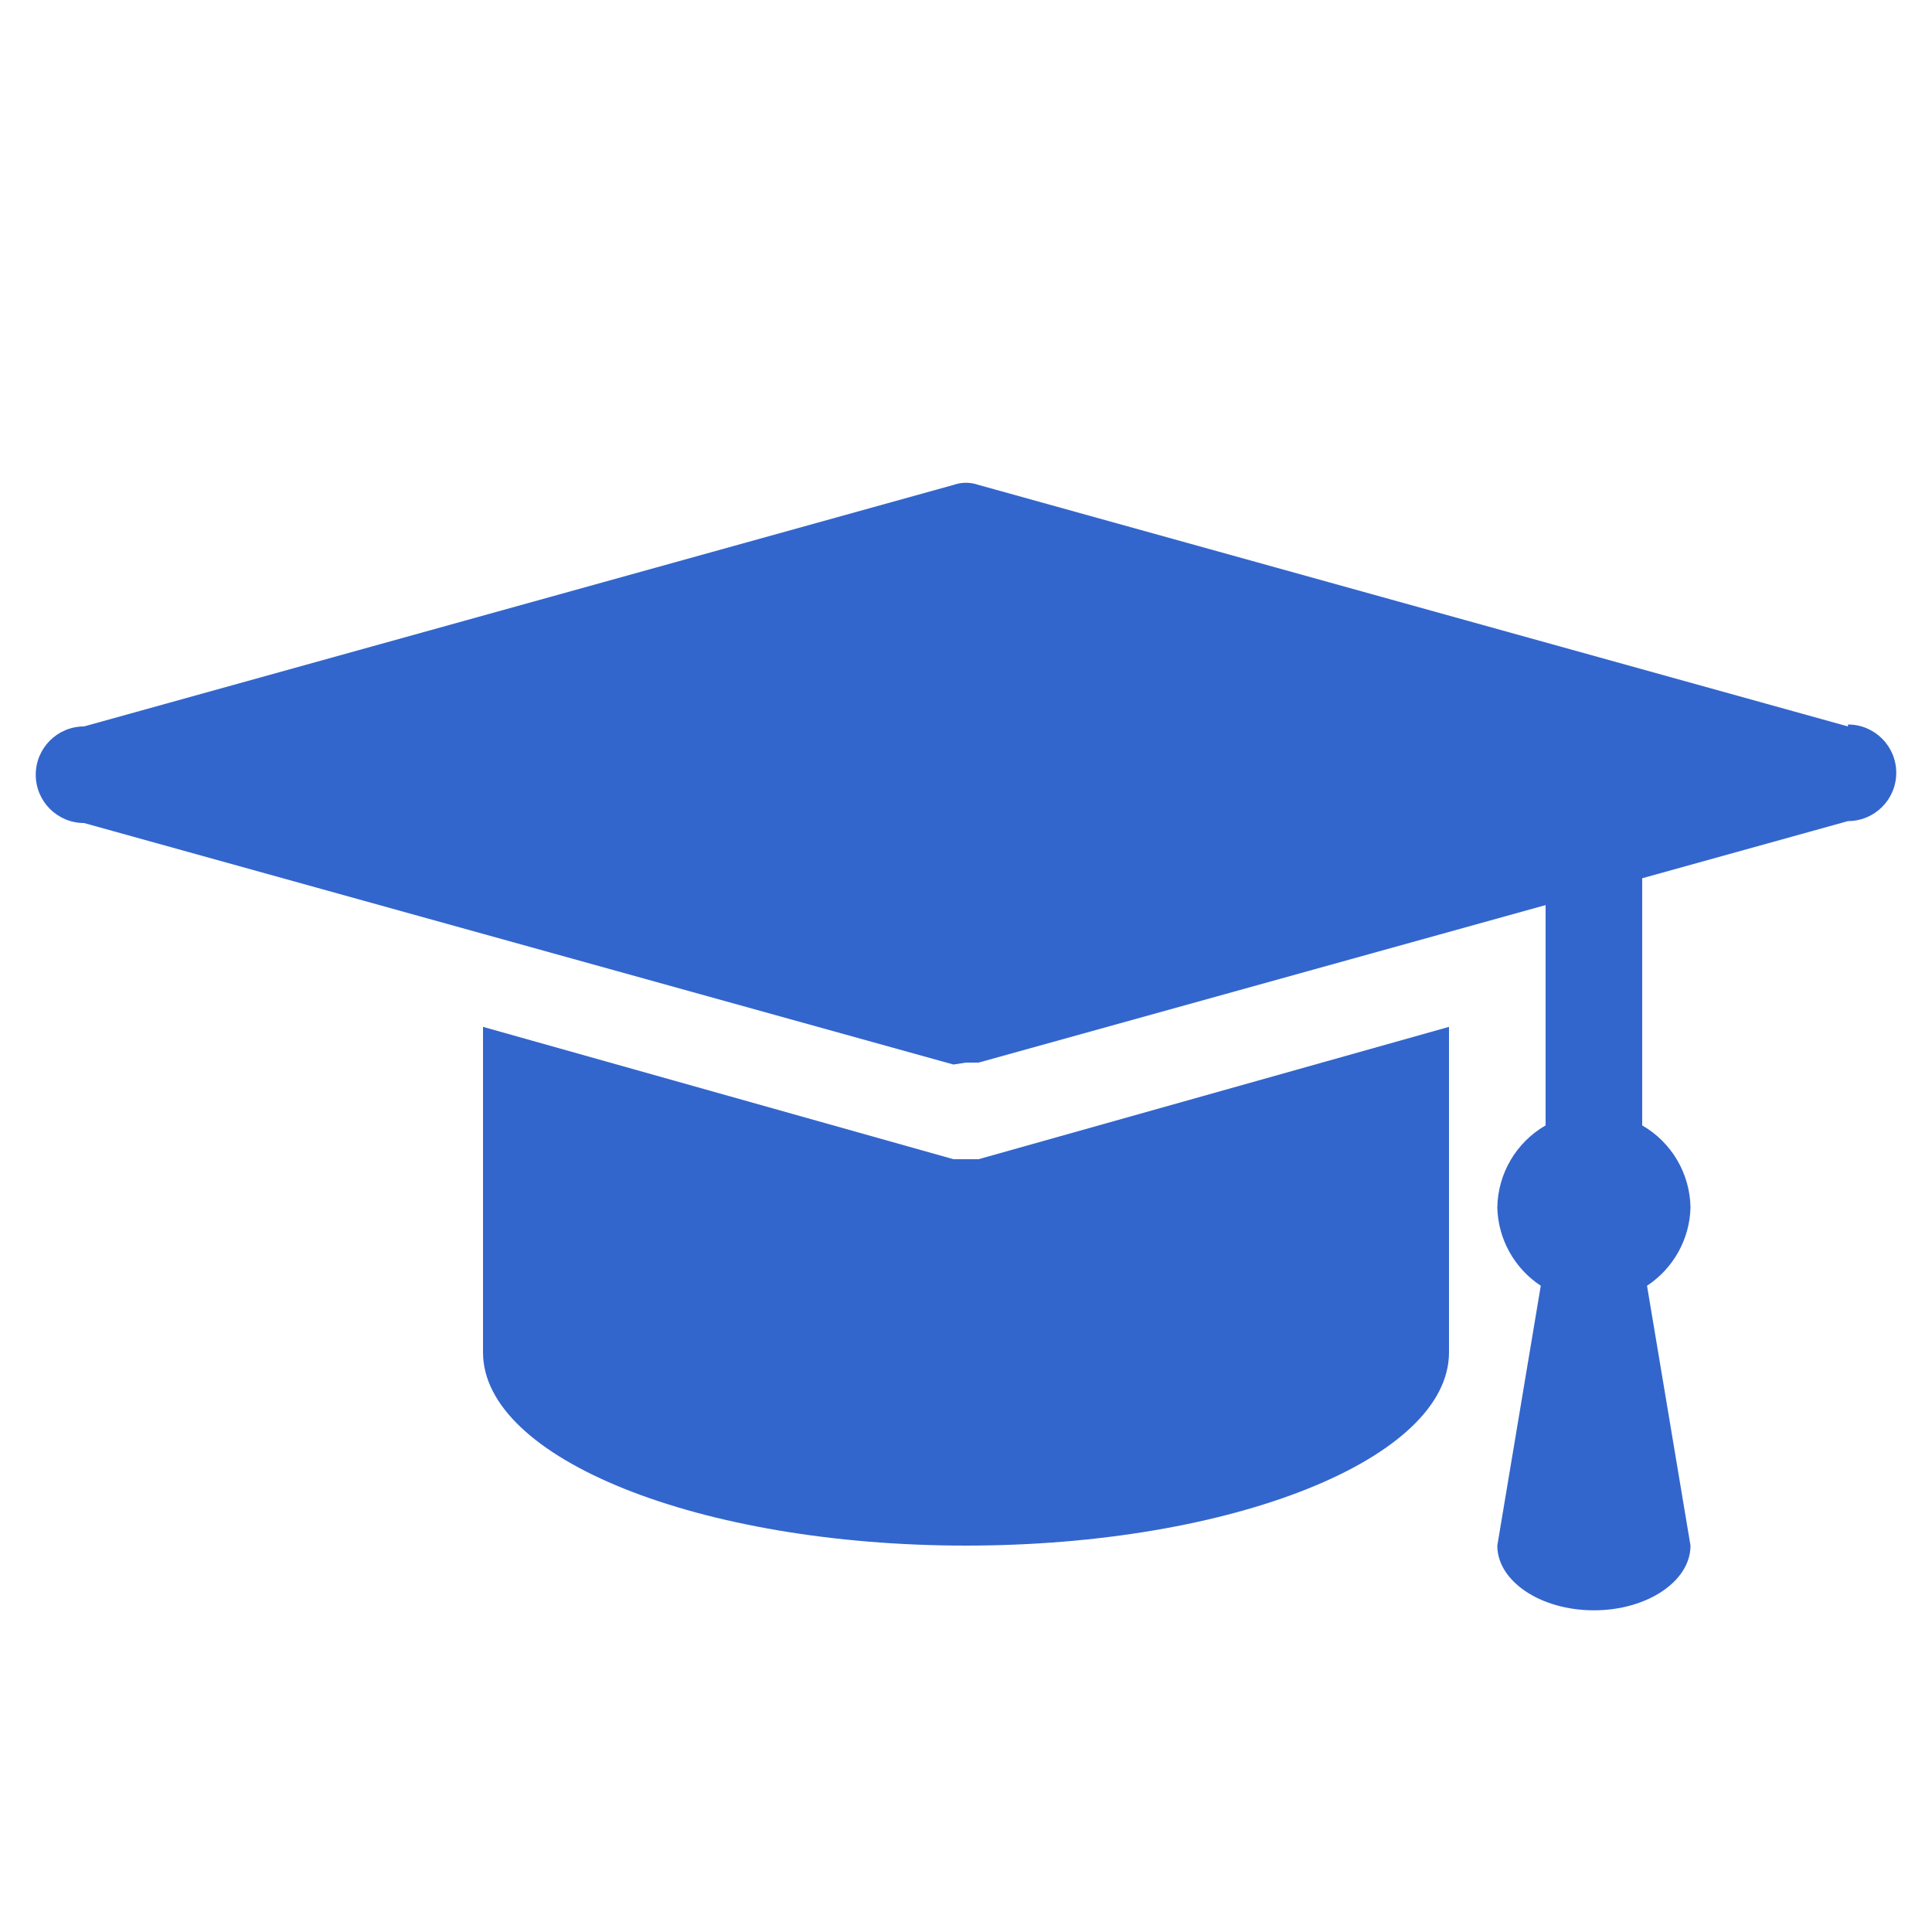
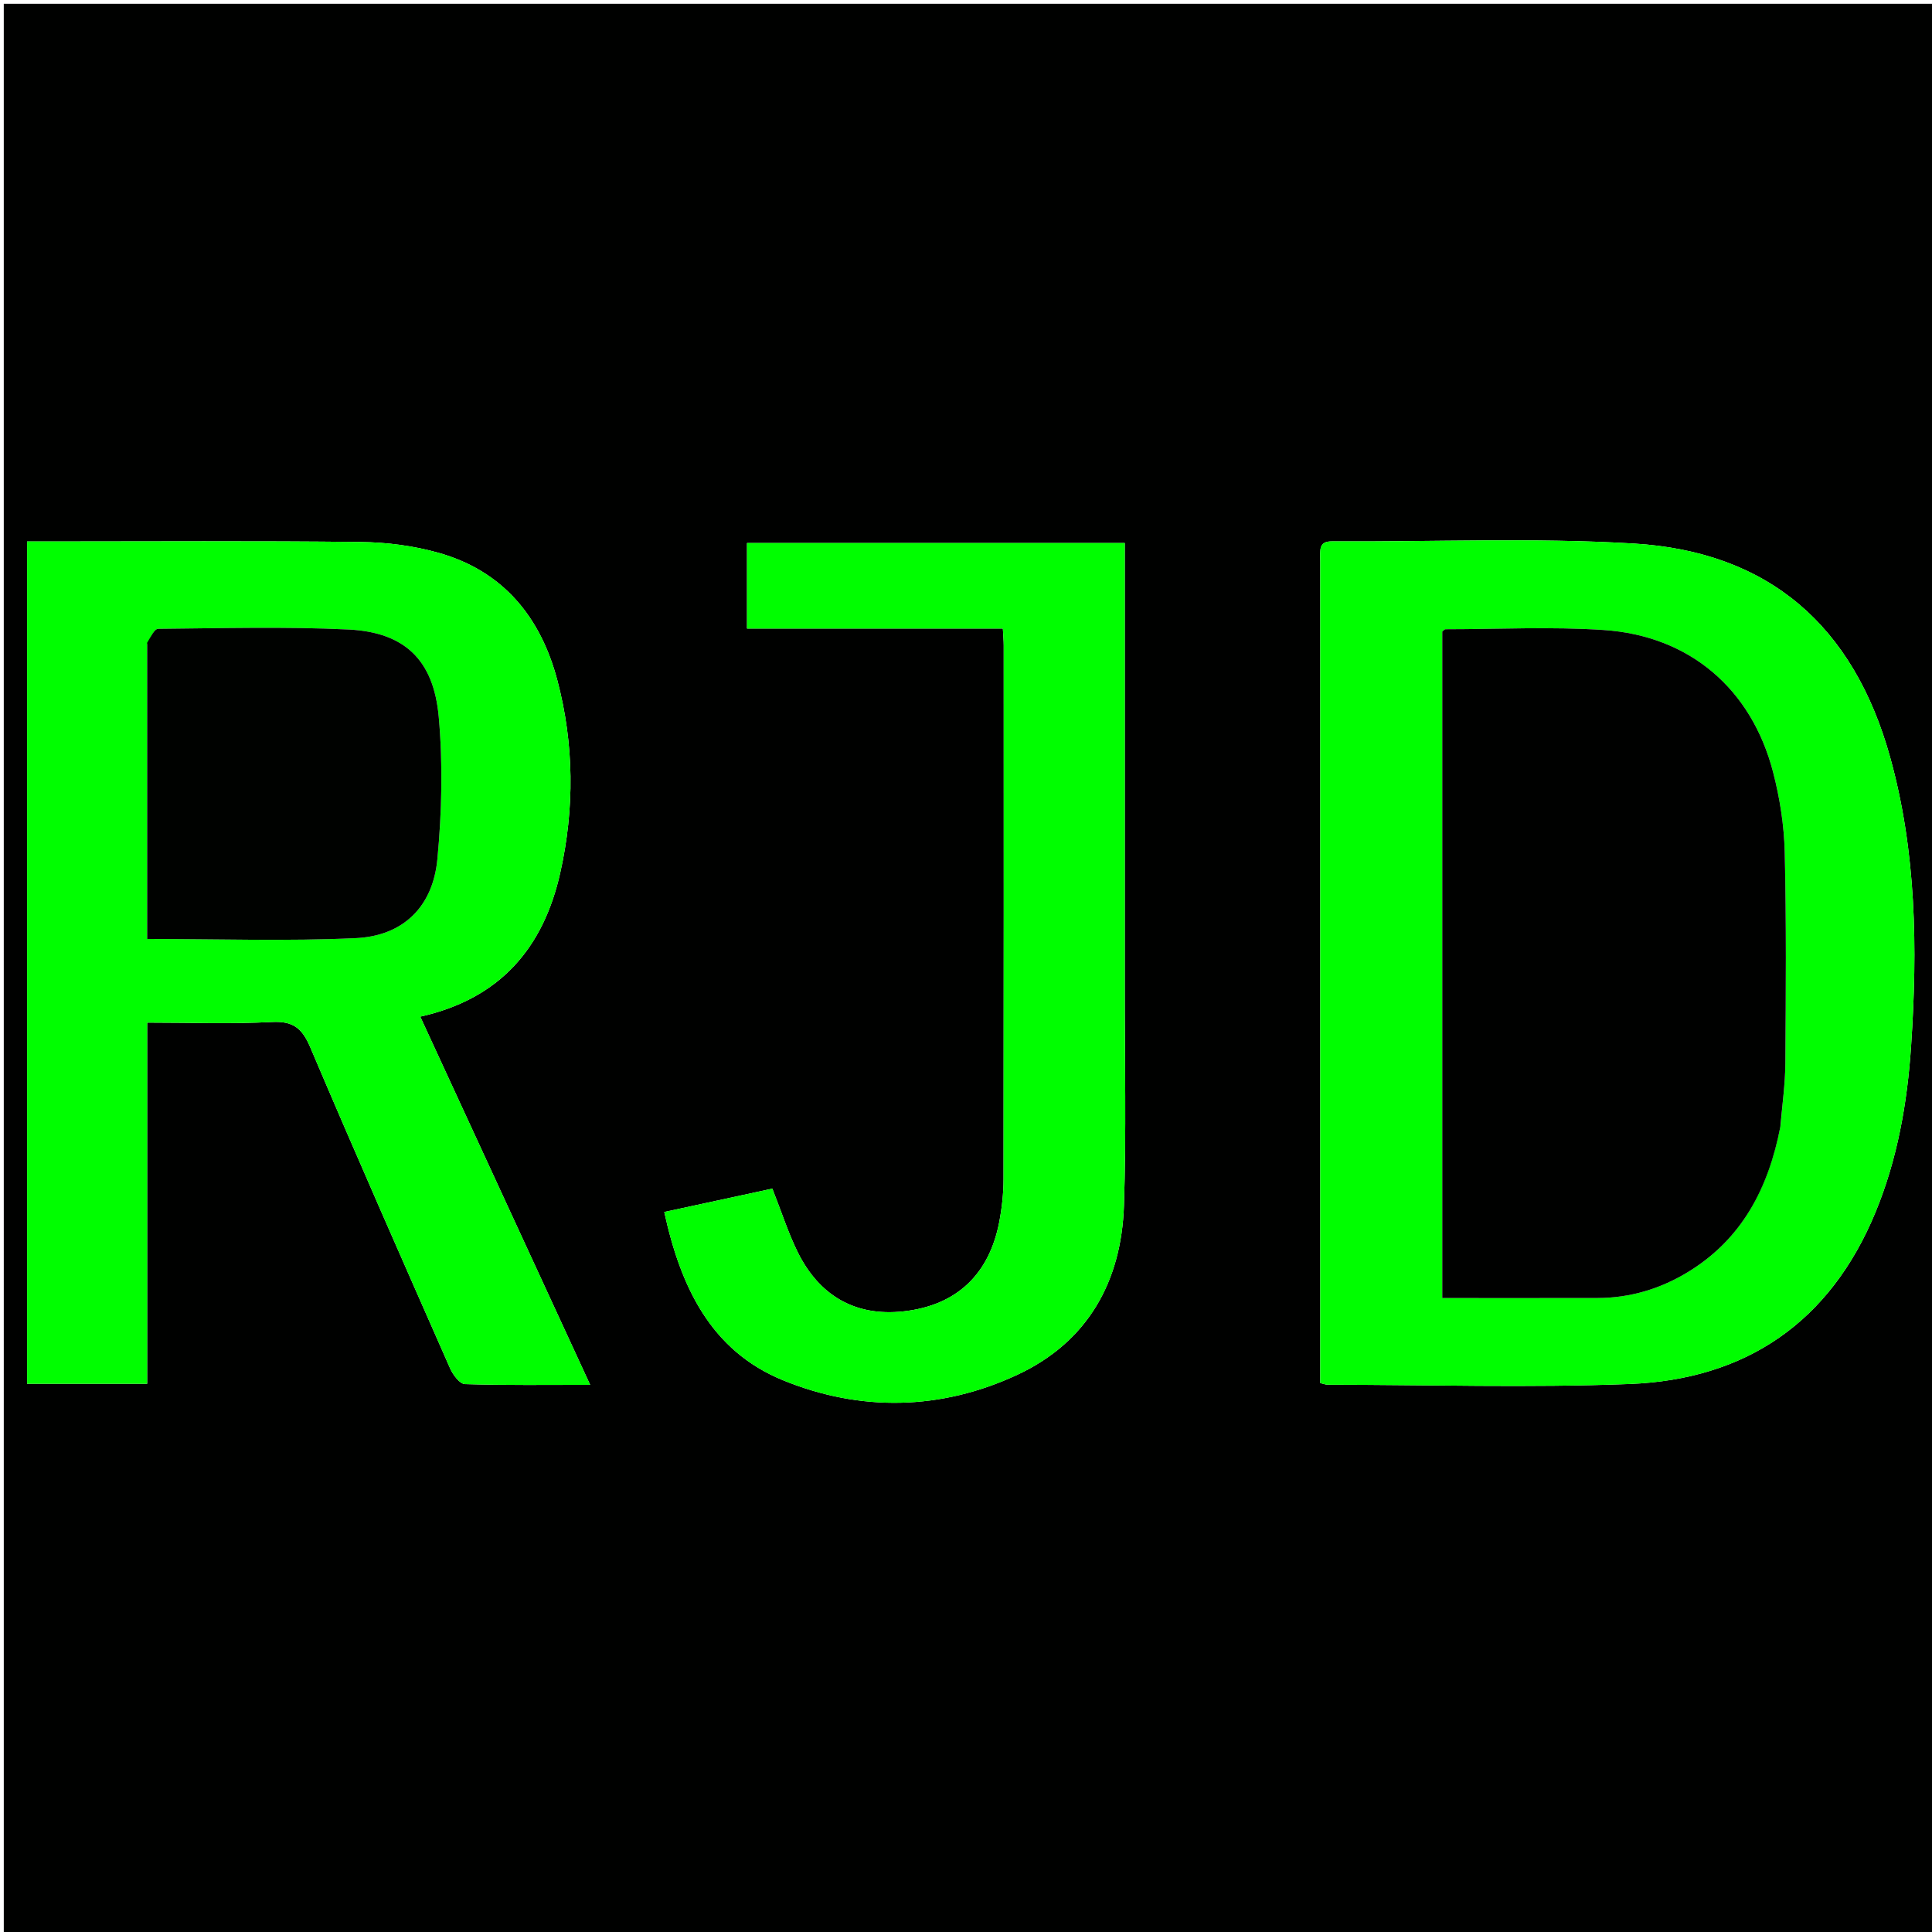
- <svg xmlns="http://www.w3.org/2000/svg" viewBox="2 2 20 20">
-   <path d="M12.13,14,12,14l-.13,0L7,12.63V16c0,1.1,2.24,2,5,2s5-.9,5-2V12.63Z" fill="#36c" />
-   <path d="M21.13,9.52l-9-2.5a.39.39,0,0,0-.26,0l-9,2.5a.5.5,0,0,0,0,1l9,2.5L12,13l.13,0,9-2.5a.5.5,0,0,0,0-1Z" fill="#36c" />
-   <path d="M19.5,14.5a1,1,0,0,0-.5-.85V10H18v3.65a1,1,0,0,0-.5.85,1,1,0,0,0,.45.81L17.5,18c0,.37.45.67,1,.67s1-.3,1-.67l-.45-2.69A1,1,0,0,0,19.5,14.5Z" fill="#36c" />
+ <svg xmlns="http://www.w3.org/2000/svg" version="1.1" id="Layer_1" x="0px" y="0px" width="100%" viewBox="0 0 512 512" enable-background="new 0 0 512 512" xml:space="preserve">
+   <path fill="#000100" opacity="1" stroke="none" d=" M330,513   C220.027,513 110.553,513 1.08,513   C1.053,512.86 1.003,512.72 1.003,512.58   C1,342.122 1,171.663 1,1   C86.244,1 171.488,1 256.732,1   C342.045,1 427.358,1 512.835,1   C512.835,171.667 512.835,342.333 512.835,513   C452.137,513 391.318,513 330,513  M39,278.579   C39,276.149 39,273.72 39,271.001   C50.481,271.001 61.311,271.394 72.092,270.839   C77.727,270.549 80.091,272.525 82.229,277.558   C94.327,306.036 106.814,334.35 119.296,362.663   C120.041,364.354 121.846,366.761 123.222,366.804   C134.005,367.147 144.803,366.994 156.396,366.994   C141.262,334.198 126.401,301.995 111.369,269.423   C132.599,264.681 144.025,251.148 148.476,231.275   C152.284,214.272 152.155,197.153 147.705,180.291   C143.291,163.566 133.366,151.344 116.263,146.509   C109.62,144.631 102.503,143.712 95.588,143.633   C67.929,143.317 40.264,143.501 12.602,143.501   C10.828,143.501 9.055,143.501 7.183,143.501   C7.183,218.31 7.183,292.402 7.183,366.716   C17.816,366.716 28.204,366.716 39,366.716   C39,337.475 39,308.516 39,278.579  M349.882,148.726   C349.882,221.333 349.882,293.94 349.882,366.528   C350.883,366.761 351.349,366.965 351.815,366.965   C378.48,366.985 405.178,367.807 431.803,366.777   C462.74,365.58 484.973,350.373 496.99,321.341   C502.848,307.188 505.463,292.265 506.469,277.092   C508.175,251.392 507.882,225.77 500.915,200.702   C491.227,165.843 468.784,146.182 432.919,144.039   C406.347,142.451 379.612,143.622 352.951,143.473   C349.509,143.454 349.841,145.596 349.882,148.726  M298.075,260.5   C298.075,221.706 298.075,182.911 298.075,143.906   C264.46,143.906 231.259,143.906 197.966,143.906   C197.966,151.546 197.966,158.775 197.966,166.57   C220.74,166.57 243.145,166.57 265.77,166.57   C265.868,168.432 265.996,169.733 265.996,171.035   C266.004,218.184 266.025,265.333 265.947,312.481   C265.941,316.288 265.526,320.15 264.803,323.89   C262.161,337.552 253.685,345.944 239.448,347.523   C226.364,348.974 216.97,343.092 211.395,331.82   C208.922,326.818 207.214,321.438 204.675,315.003   C195.503,316.985 186.03,319.033 176.041,321.192   C180.374,341.011 188.339,357.937 207.489,365.773   C228.041,374.181 249.381,373.758 269.614,364.33   C288.248,355.648 297.195,339.64 297.861,319.473   C298.498,300.167 298.048,280.826 298.075,260.5  z" />
+   <path fill="#00FE00" opacity="1" stroke="none" d=" M39,279.068   C39,308.516 39,337.475 39,366.716   C28.204,366.716 17.816,366.716 7.183,366.716   C7.183,292.402 7.183,218.31 7.183,143.501   C9.055,143.501 10.828,143.501 12.602,143.501   C40.264,143.501 67.929,143.317 95.588,143.633   C102.503,143.712 109.62,144.631 116.263,146.509   C133.366,151.344 143.291,163.566 147.705,180.291   C152.155,197.153 152.284,214.272 148.476,231.275   C144.025,251.148 132.599,264.681 111.369,269.423   C126.401,301.995 141.262,334.198 156.396,366.994   C144.803,366.994 134.005,367.147 123.222,366.804   C121.846,366.761 120.041,364.354 119.296,362.663   C106.814,334.35 94.327,306.036 82.229,277.558   C80.091,272.525 77.727,270.549 72.092,270.839   C61.311,271.394 50.481,271.001 39,271.001   C39,273.72 39,276.149 39,279.068  M38.998,170.79   C38.998,196.706 38.998,222.621 38.998,248.832   C57.768,248.832 76.059,249.46 94.282,248.615   C106.819,248.034 114.715,240.323 115.907,227.709   C117.091,215.188 117.396,202.398 116.261,189.892   C114.891,174.794 107.137,167.537 92.322,166.827   C75.549,166.023 58.711,166.497 41.904,166.647   C40.926,166.656 39.967,168.741 38.998,170.79  z" />
+   <path fill="#00FE00" opacity="1" stroke="none" d=" M349.883,148.255   C349.841,145.596 349.509,143.454 352.951,143.473   C379.612,143.622 406.347,142.451 432.919,144.039   C468.784,146.182 491.227,165.843 500.915,200.702   C507.882,225.77 508.175,251.392 506.469,277.092   C505.463,292.265 502.848,307.188 496.99,321.341   C484.973,350.373 462.74,365.58 431.803,366.777   C405.178,367.807 378.48,366.985 351.815,366.965   C351.349,366.965 350.883,366.761 349.882,366.528   C349.882,293.94 349.882,221.333 349.883,148.255  M471.882,298.201   C472.321,292.727 473.099,287.255 473.137,281.779   C473.269,263.117 473.415,244.446 472.969,225.793   C472.8,218.708 471.67,211.498 469.887,204.628   C464.156,182.537 447.75,168.483 425.015,166.963   C411.09,166.033 397.055,166.752 383.069,166.758   C382.816,166.758 382.564,167.106 382.218,167.361   C382.218,226.051 382.218,284.794 382.218,343.999   C396.101,343.999 409.723,344.023 423.345,343.991   C432.053,343.97 440.124,341.53 447.495,337   C461.672,328.286 468.645,314.884 471.882,298.201  z" />
+   <path fill="#00FE00" opacity="1" stroke="none" d=" M298.075,261   C298.048,280.826 298.498,300.167 297.861,319.473   C297.195,339.64 288.248,355.648 269.614,364.33   C249.381,373.758 228.041,374.181 207.489,365.773   C188.339,357.937 180.374,341.011 176.041,321.192   C186.03,319.033 195.503,316.985 204.675,315.003   C207.214,321.438 208.922,326.818 211.395,331.82   C216.97,343.092 226.364,348.974 239.448,347.523   C253.685,345.944 262.161,337.552 264.803,323.89   C265.526,320.15 265.941,316.288 265.947,312.481   C266.025,265.333 266.004,218.184 265.996,171.035   C265.996,169.733 265.868,168.432 265.77,166.57   C243.145,166.57 220.74,166.57 197.966,166.57   C197.966,158.775 197.966,151.546 197.966,143.906   C231.259,143.906 264.46,143.906 298.075,143.906   C298.075,182.911 298.075,221.706 298.075,261  z" />
+   <path fill="#000200" opacity="1" stroke="none" d=" M38.999,170.325   C39.967,168.741 40.926,166.656 41.904,166.647   C58.711,166.497 75.549,166.023 92.322,166.827   C107.137,167.537 114.891,174.794 116.261,189.892   C117.396,202.398 117.091,215.188 115.907,227.709   C114.715,240.323 106.819,248.034 94.282,248.615   C76.059,249.46 57.768,248.832 38.998,248.832   C38.998,222.621 38.998,196.706 38.999,170.325  z" />
+   <path fill="#000100" opacity="1" stroke="none" d=" M471.81,298.624   C468.645,314.884 461.672,328.286 447.495,337   C440.124,341.53 432.053,343.97 423.345,343.991   C409.723,344.023 396.101,343.999 382.218,343.999   C382.218,284.794 382.218,226.051 382.218,167.361   C382.564,167.106 382.816,166.758 383.069,166.758   C397.055,166.752 411.09,166.033 425.015,166.963   C447.75,168.483 464.156,182.537 469.887,204.628   C471.67,211.498 472.8,218.708 472.969,225.793   C473.415,244.446 473.269,263.117 473.137,281.779   C473.099,287.255 472.321,292.727 471.81,298.624  z" />
</svg>
